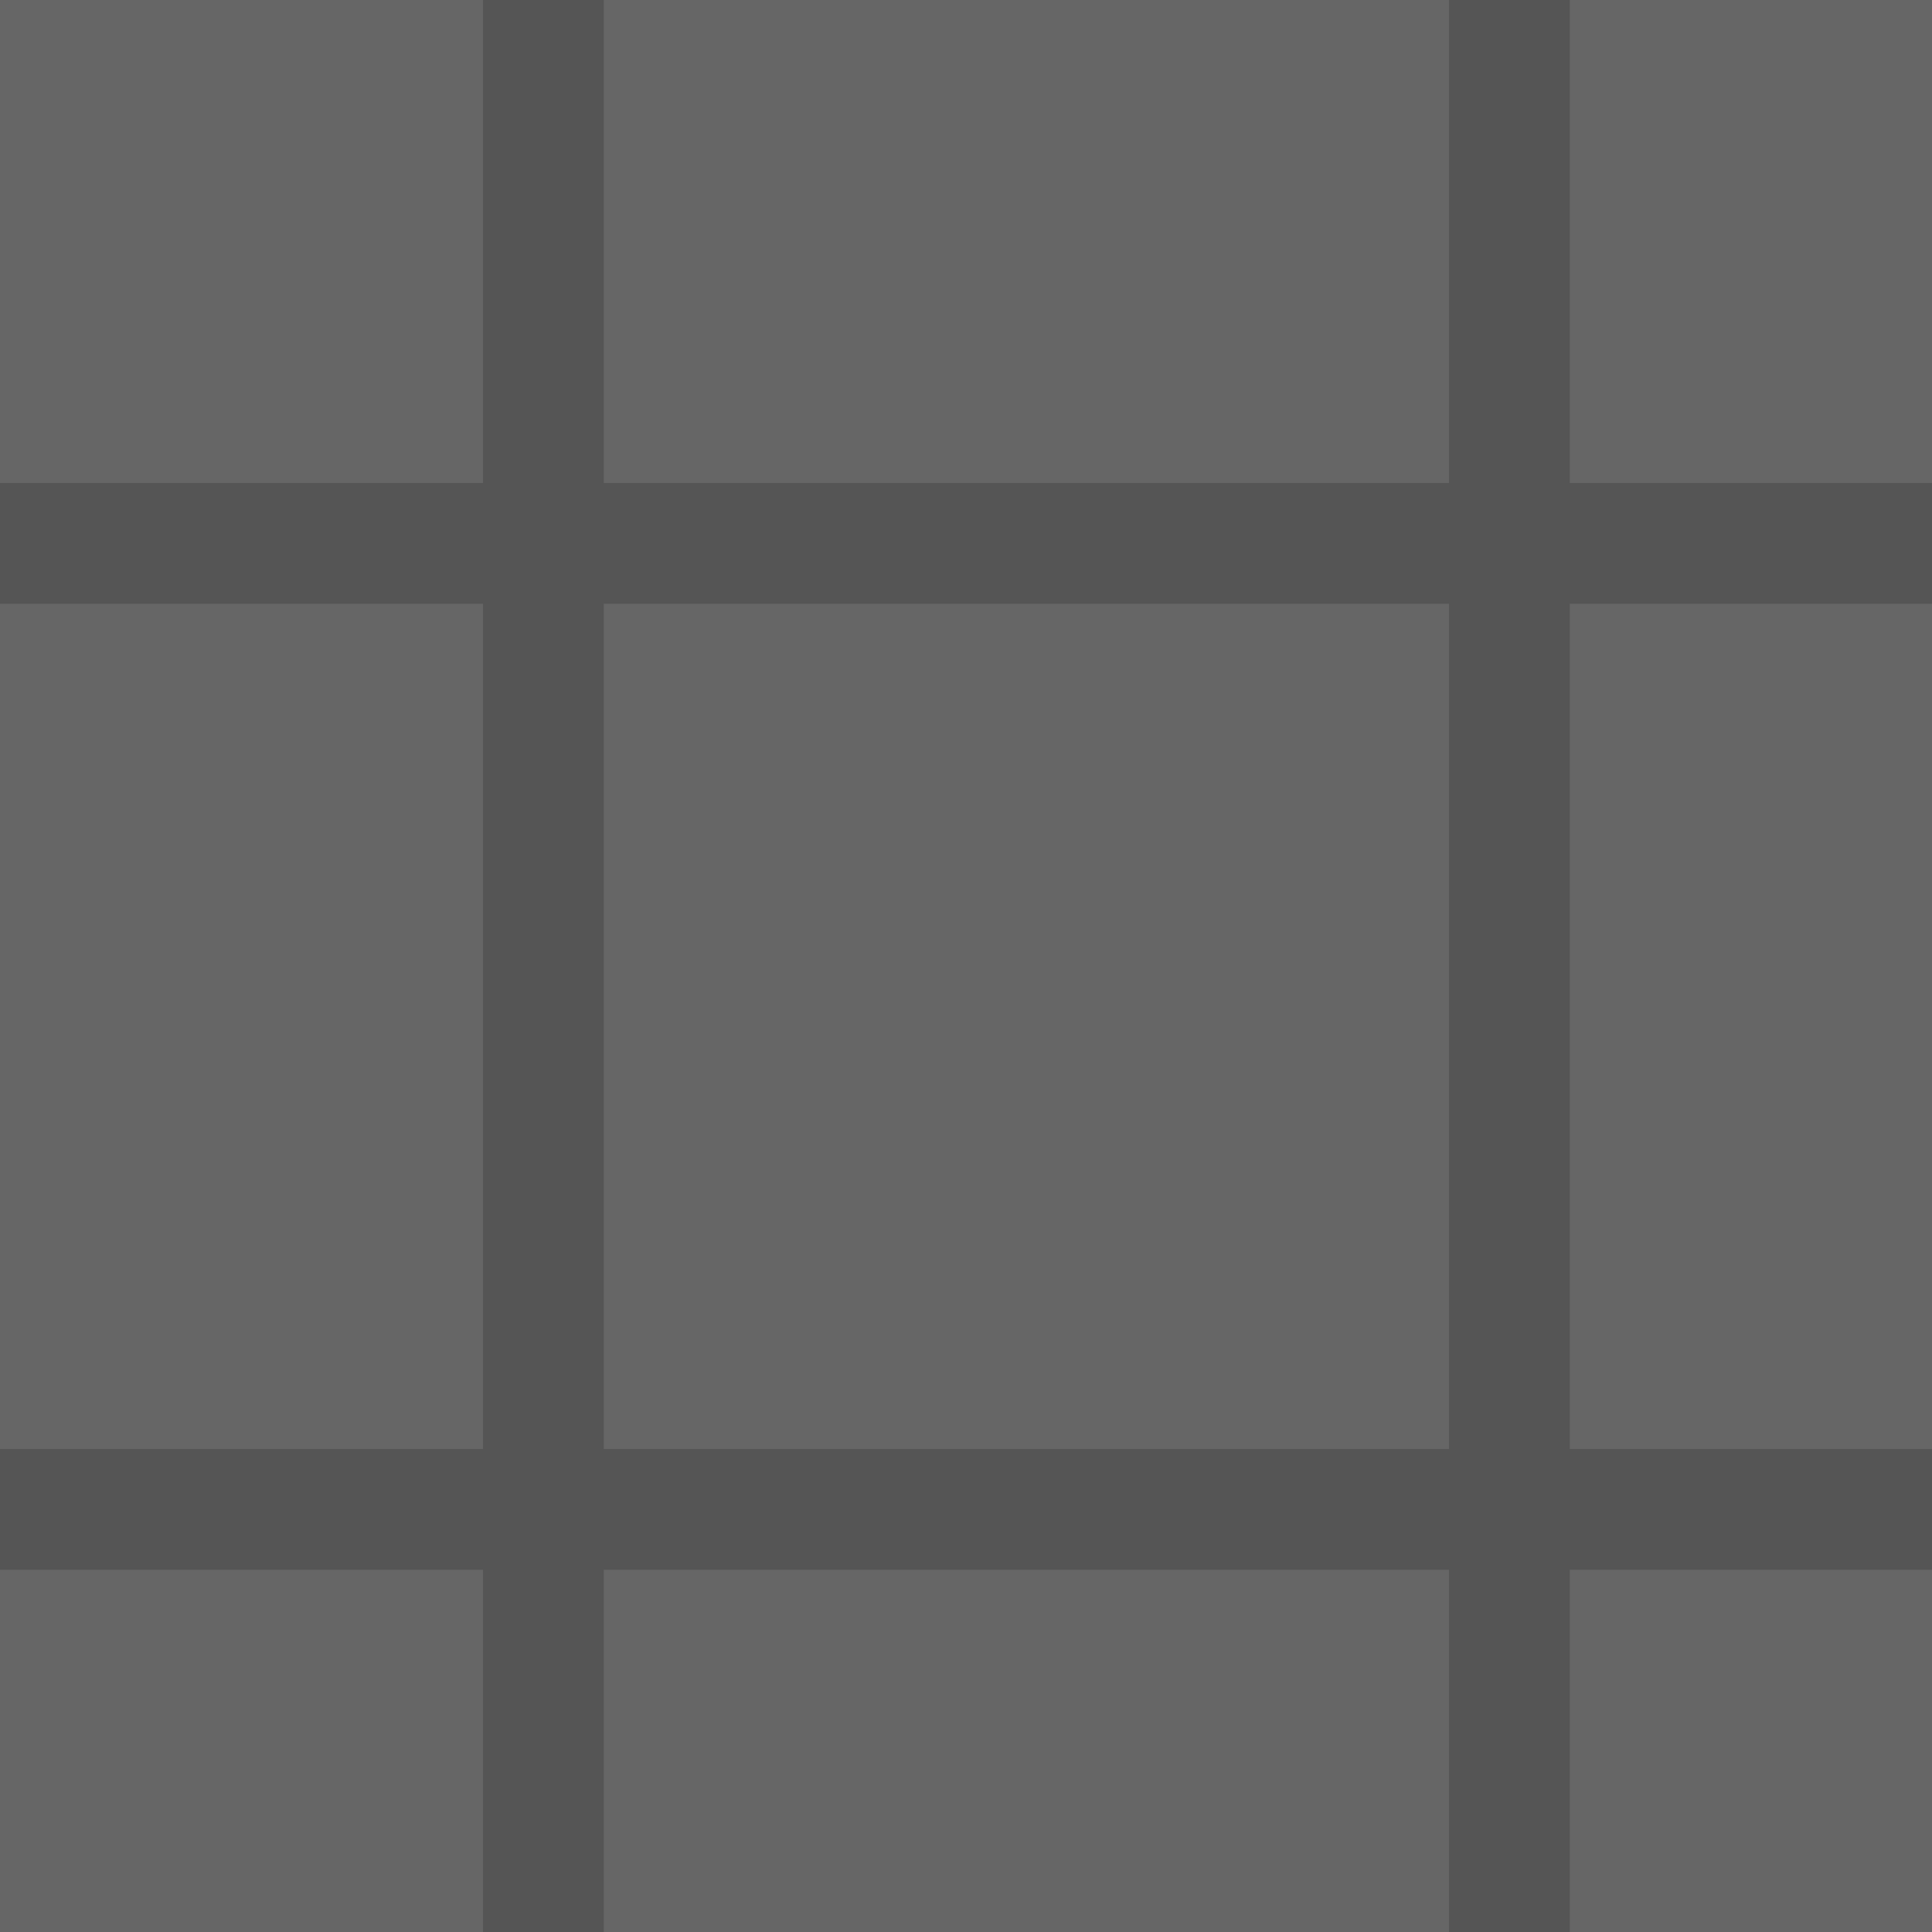
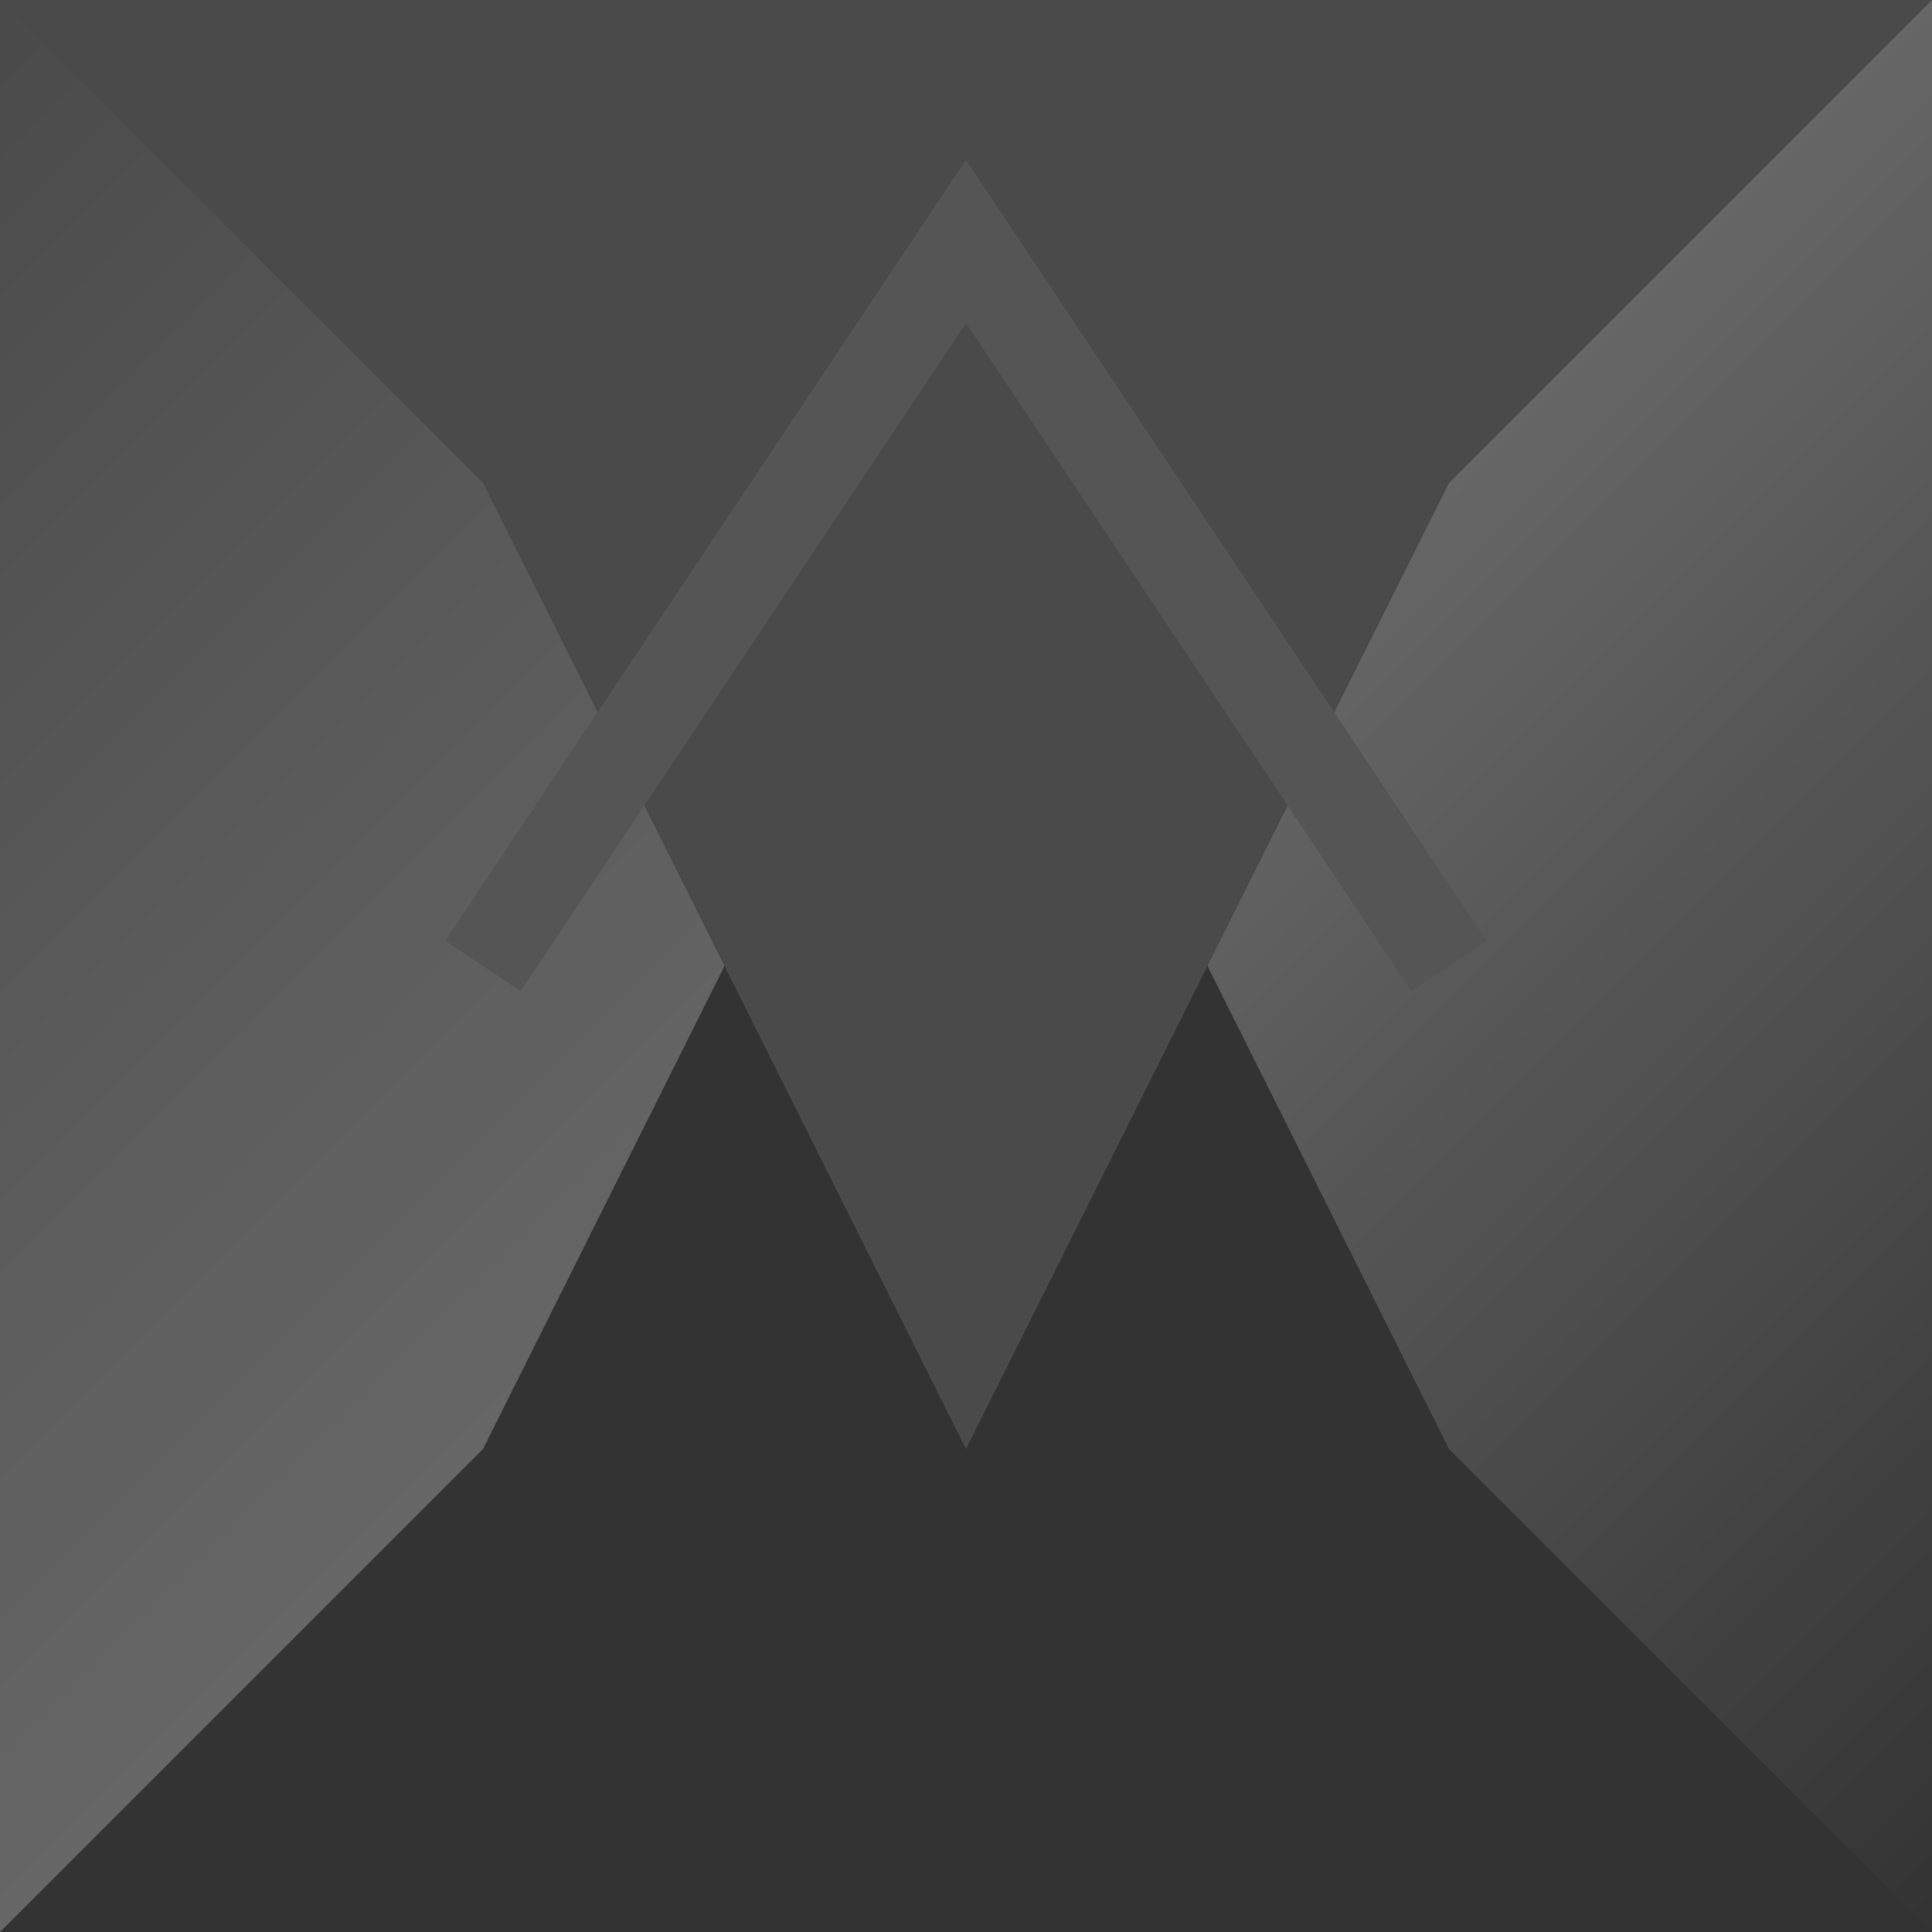
<svg xmlns="http://www.w3.org/2000/svg" width="32" height="32" viewBox="0 0 32 32">
-   <rect width="32" height="32" fill="#666" />
-   <rect x="0" y="8" width="32" height="2" fill="#555" />
-   <rect x="0" y="24" width="32" height="2" fill="#555" />
-   <rect x="8" y="0" width="2" height="32" fill="#555" />
-   <rect x="24" y="0" width="2" height="32" fill="#555" />
+   <defs>
+     <linearGradient id="rockGradient" x1="0%" y1="0%" x2="100%" y2="100%">
+       <stop offset="0%" style="stop-color:#4a4a4a" />
+       <stop offset="50%" style="stop-color:#666666" />
+       <stop offset="100%" style="stop-color:#333333" />
+     </linearGradient>
+   </defs>
+   <rect width="32" height="32" fill="url(#rockGradient)" />
+   <path d="M0,32 L8,24 L16,8 L24,24 L32,32" fill="#333333" />
+   <path d="M0,0 L8,8 L16,24 L24,8 L32,0" fill="#4a4a4a" />
+   <path d="M8,16 L16,4 L24,16" stroke="#555555" fill="none" stroke-width="1.5" />
</svg>
